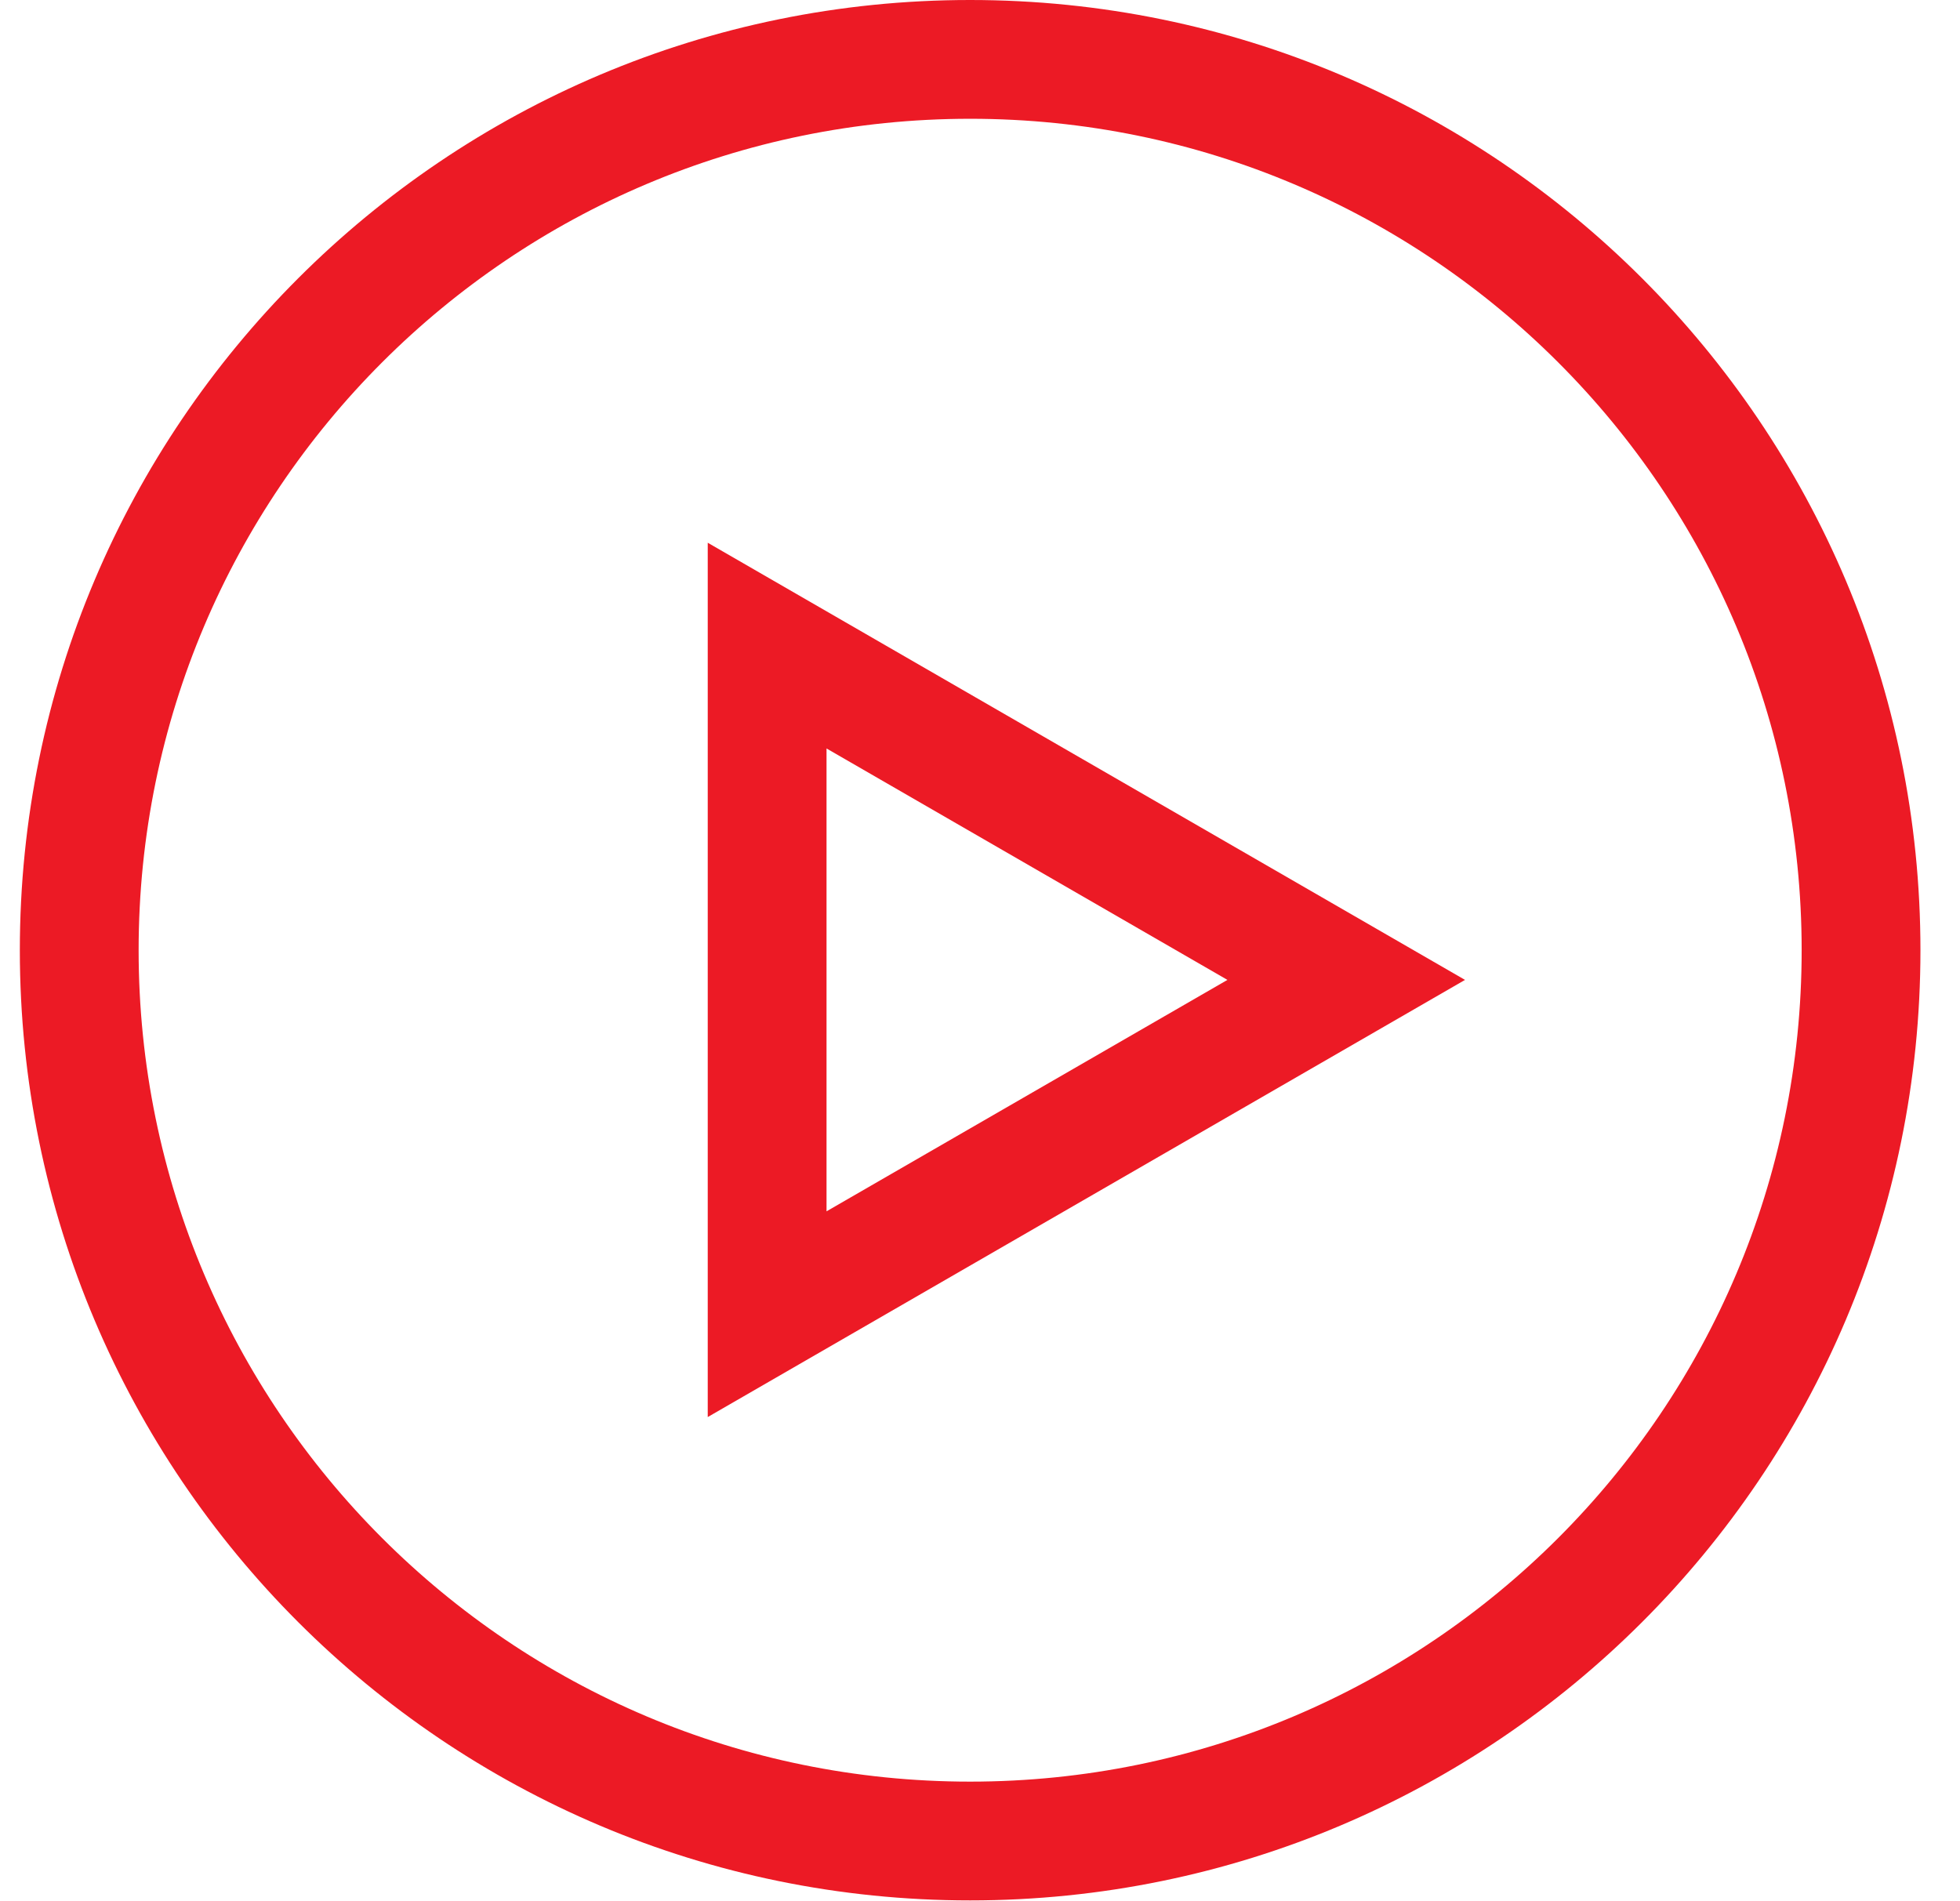
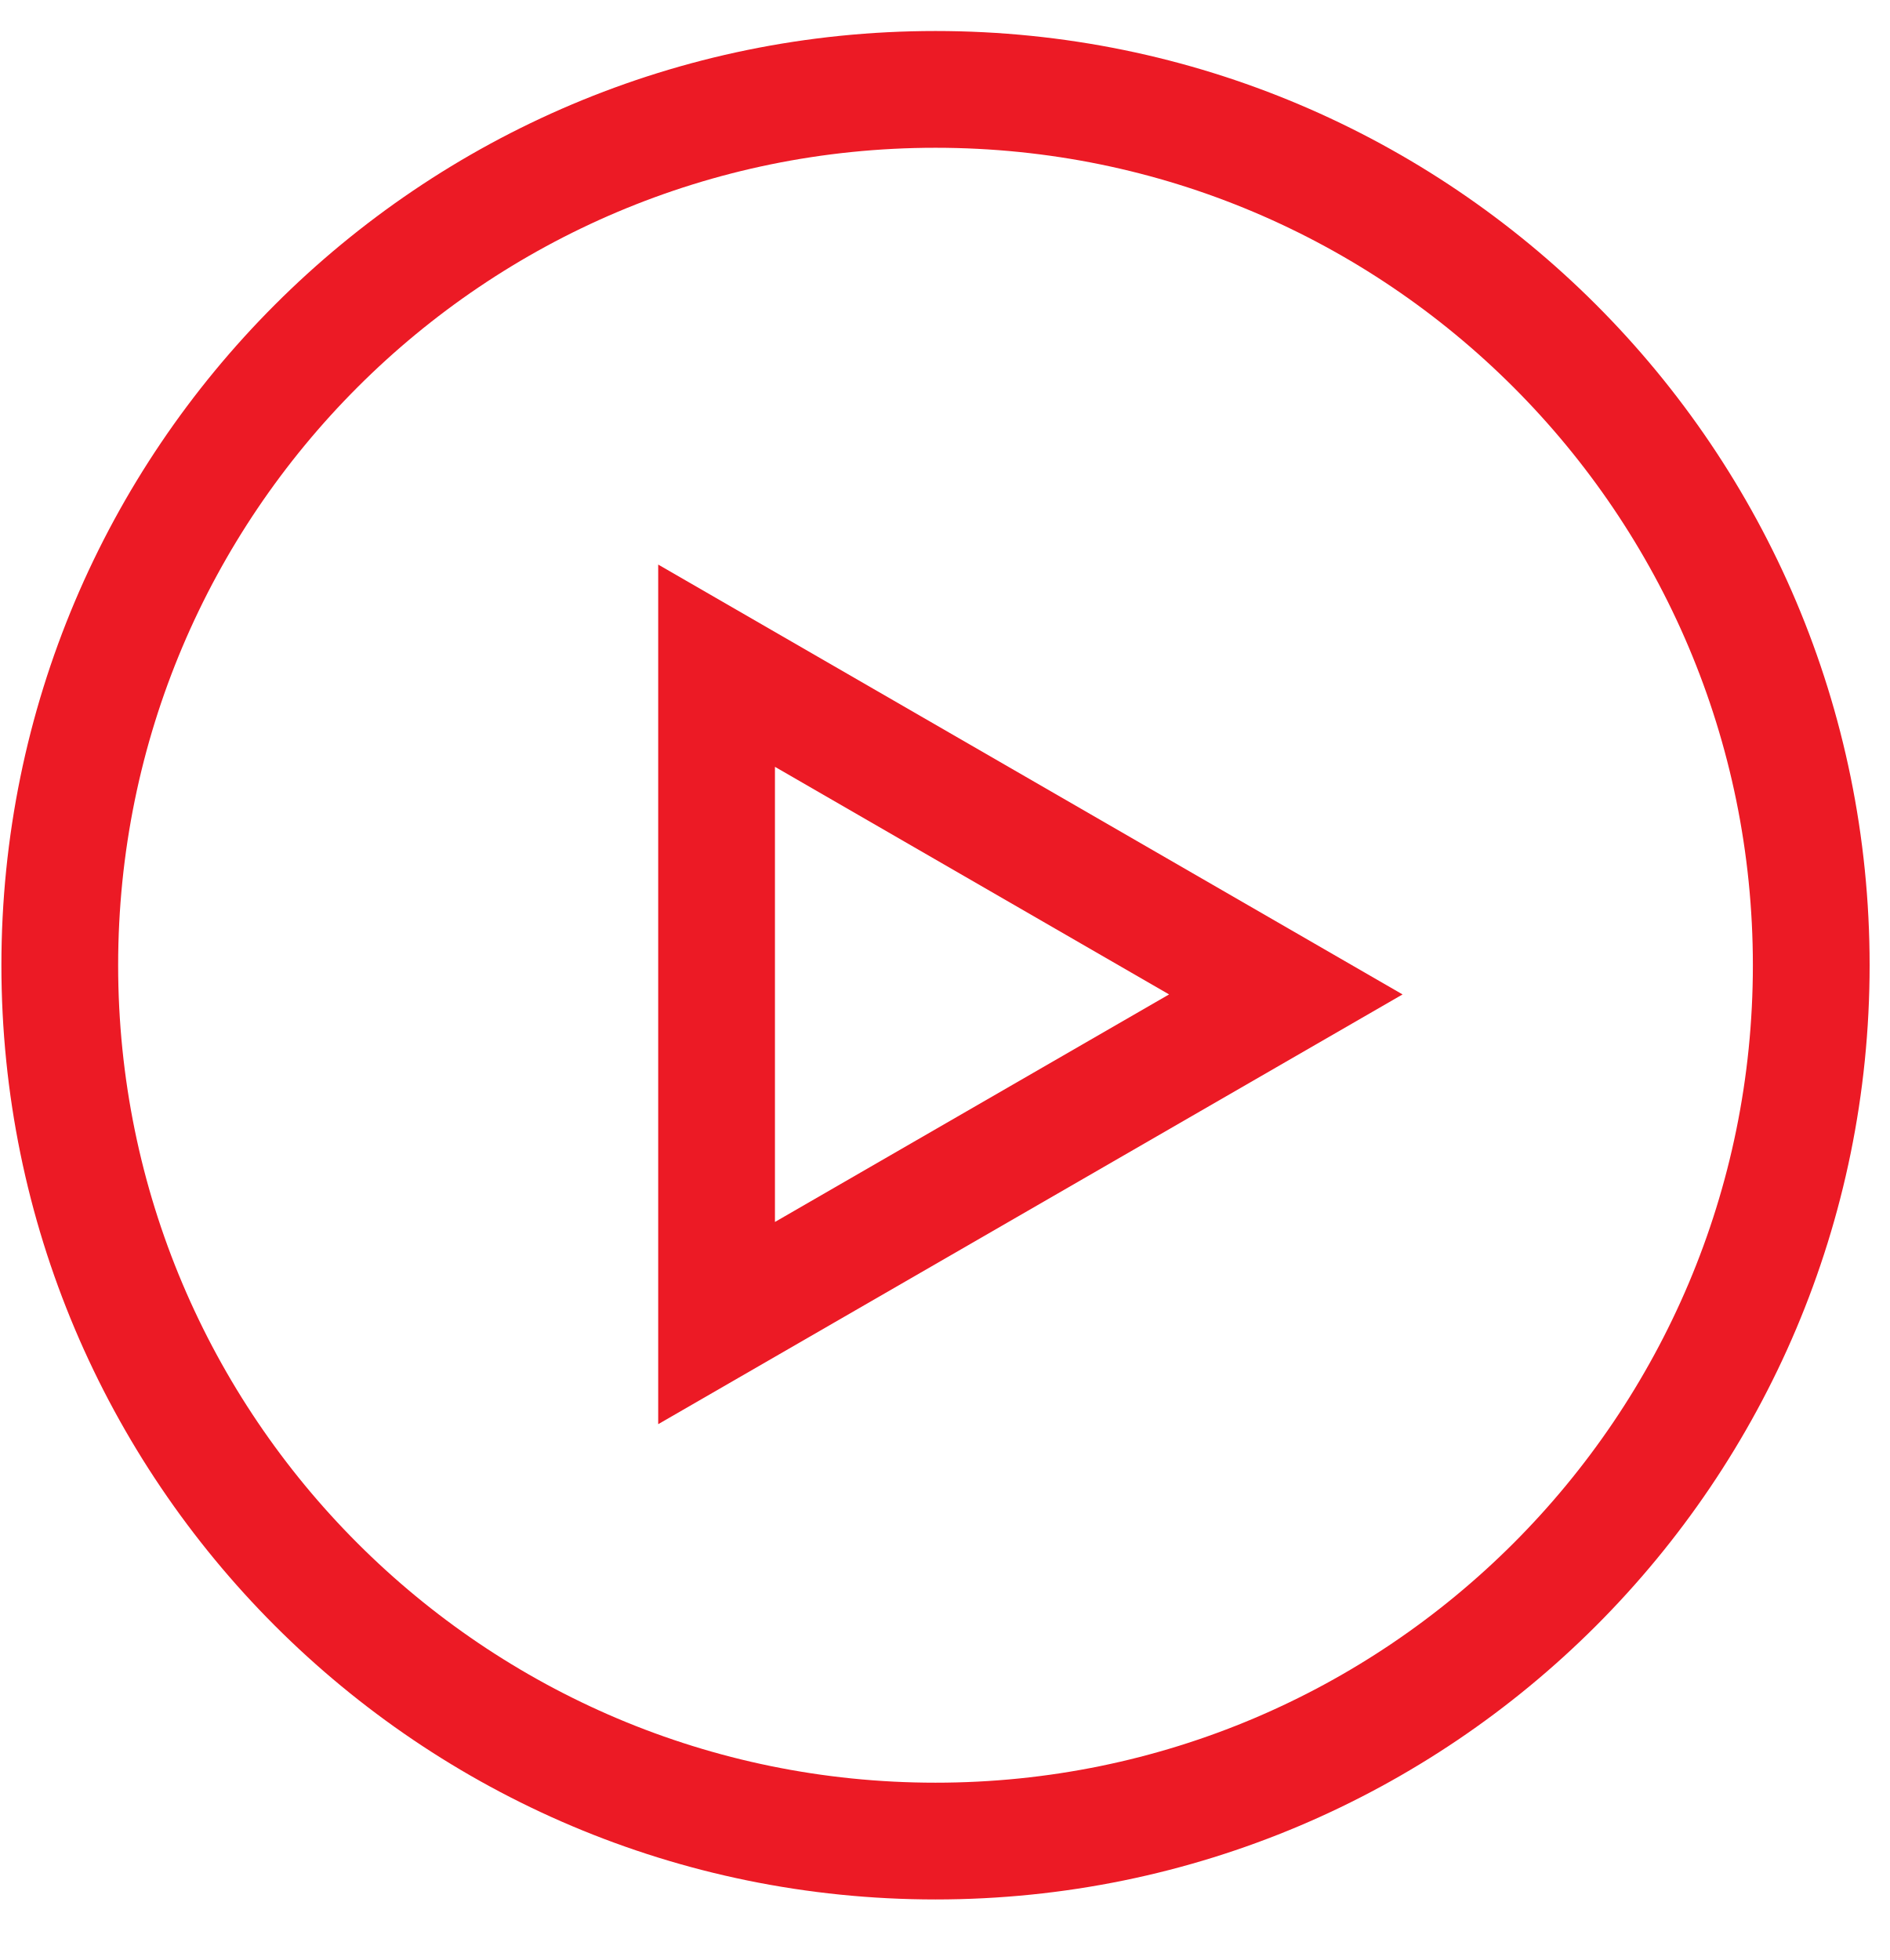
- <svg xmlns="http://www.w3.org/2000/svg" width="33" height="32" viewBox="0 0 33 32" fill="none">
-   <circle cx="16.334" cy="16" r="15" stroke="#EC1A25" stroke-width="2" />
-   <path d="M22.666 16.5L12.916 22.129L12.916 10.871L22.666 16.5Z" stroke="#EC1A25" stroke-width="2" />
+ <svg xmlns="http://www.w3.org/2000/svg" width="27" height="28" viewBox="0 0 27 28" fill="none">
+   <circle cx="13.366" cy="13.789" r="12.512" stroke="#EC1A25" stroke-width="1.668" />
+   <path d="M18.371 14.206L10.238 18.901L10.238 9.51L18.371 14.206Z" stroke="#EC1A25" stroke-width="1.668" />
</svg>
